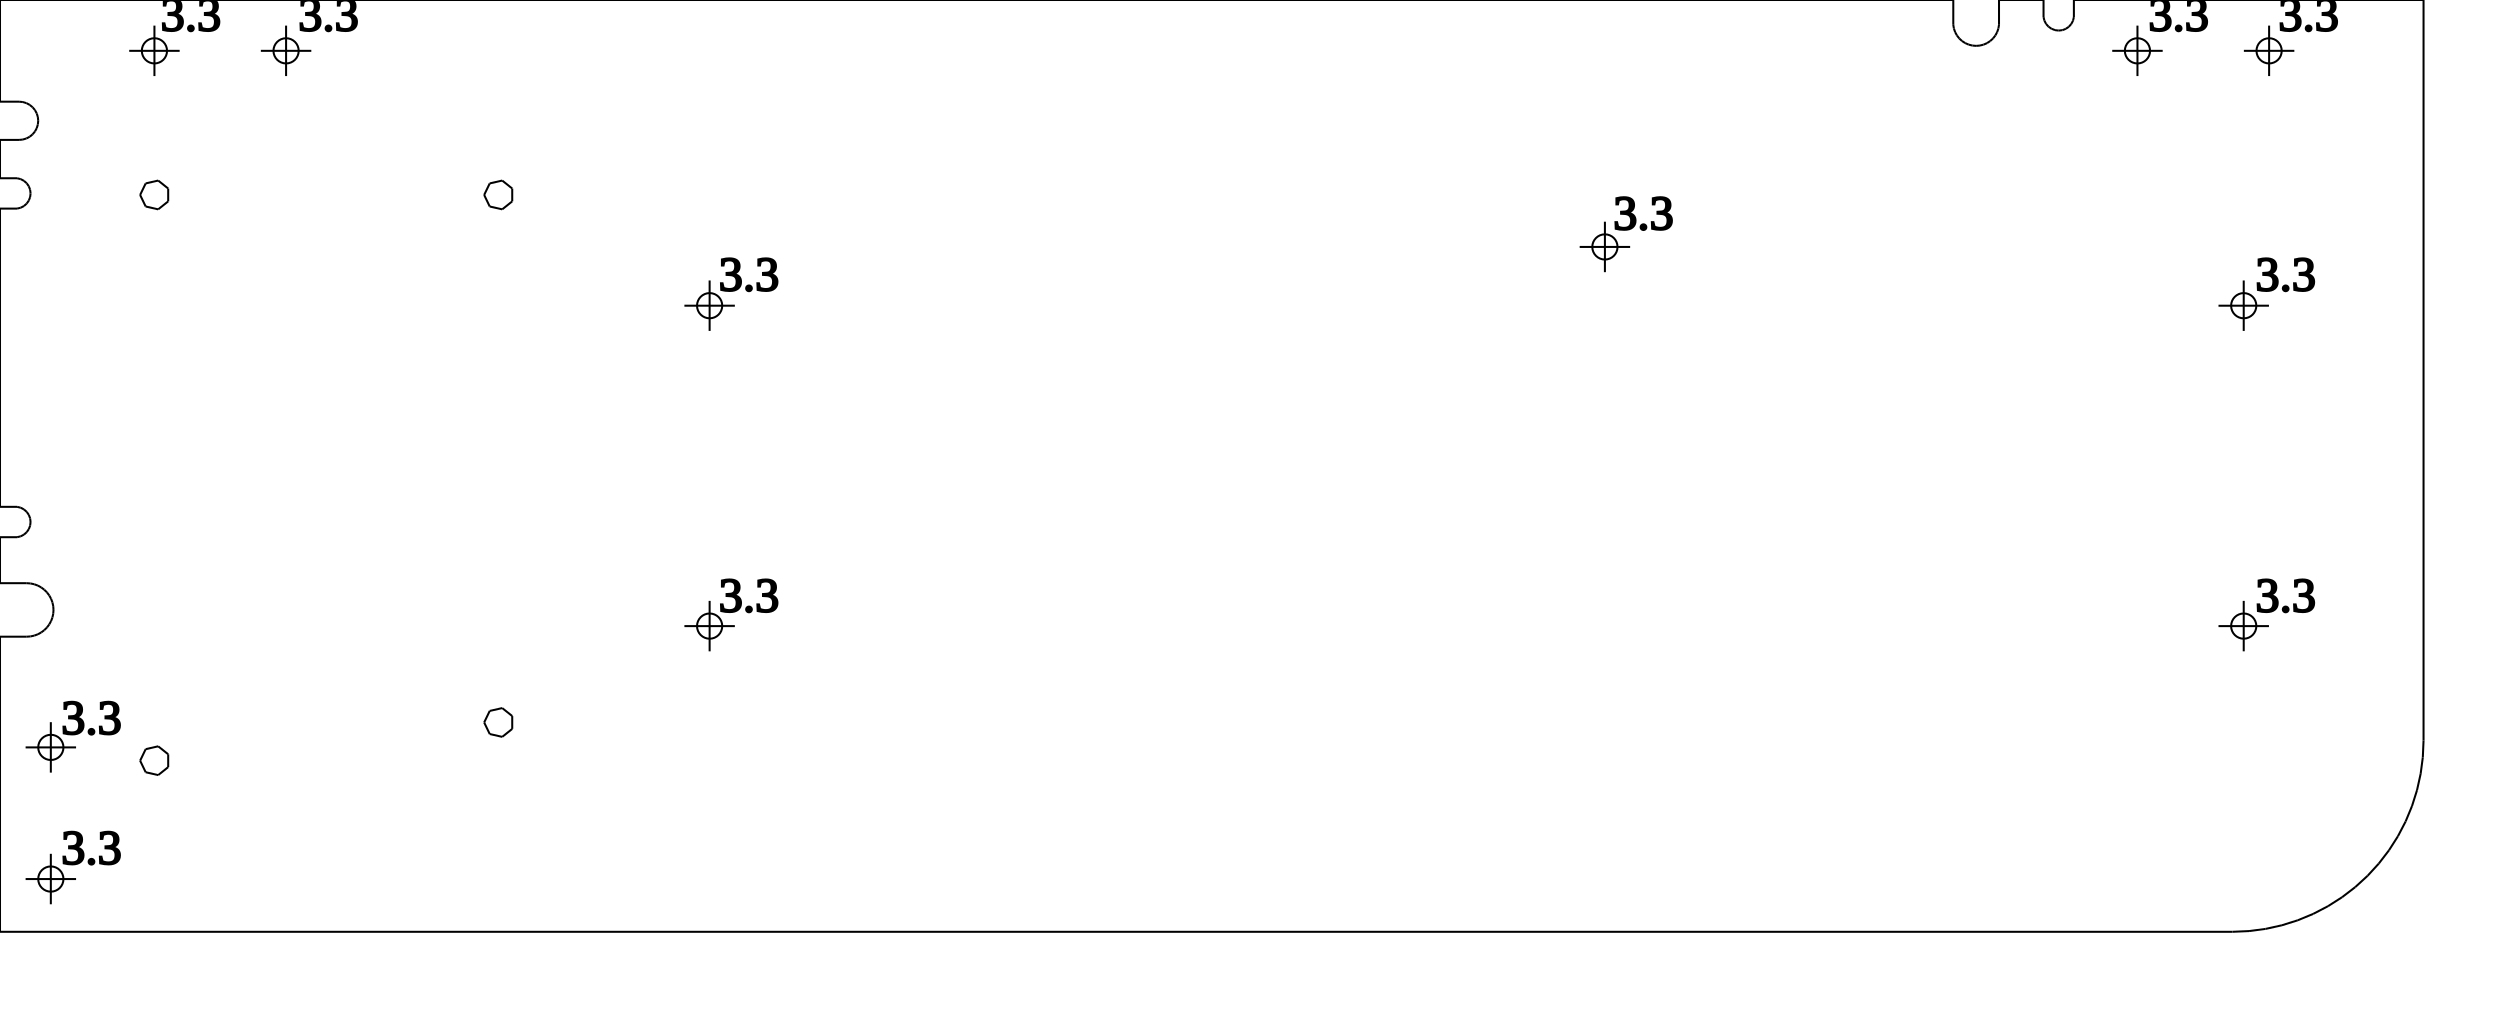
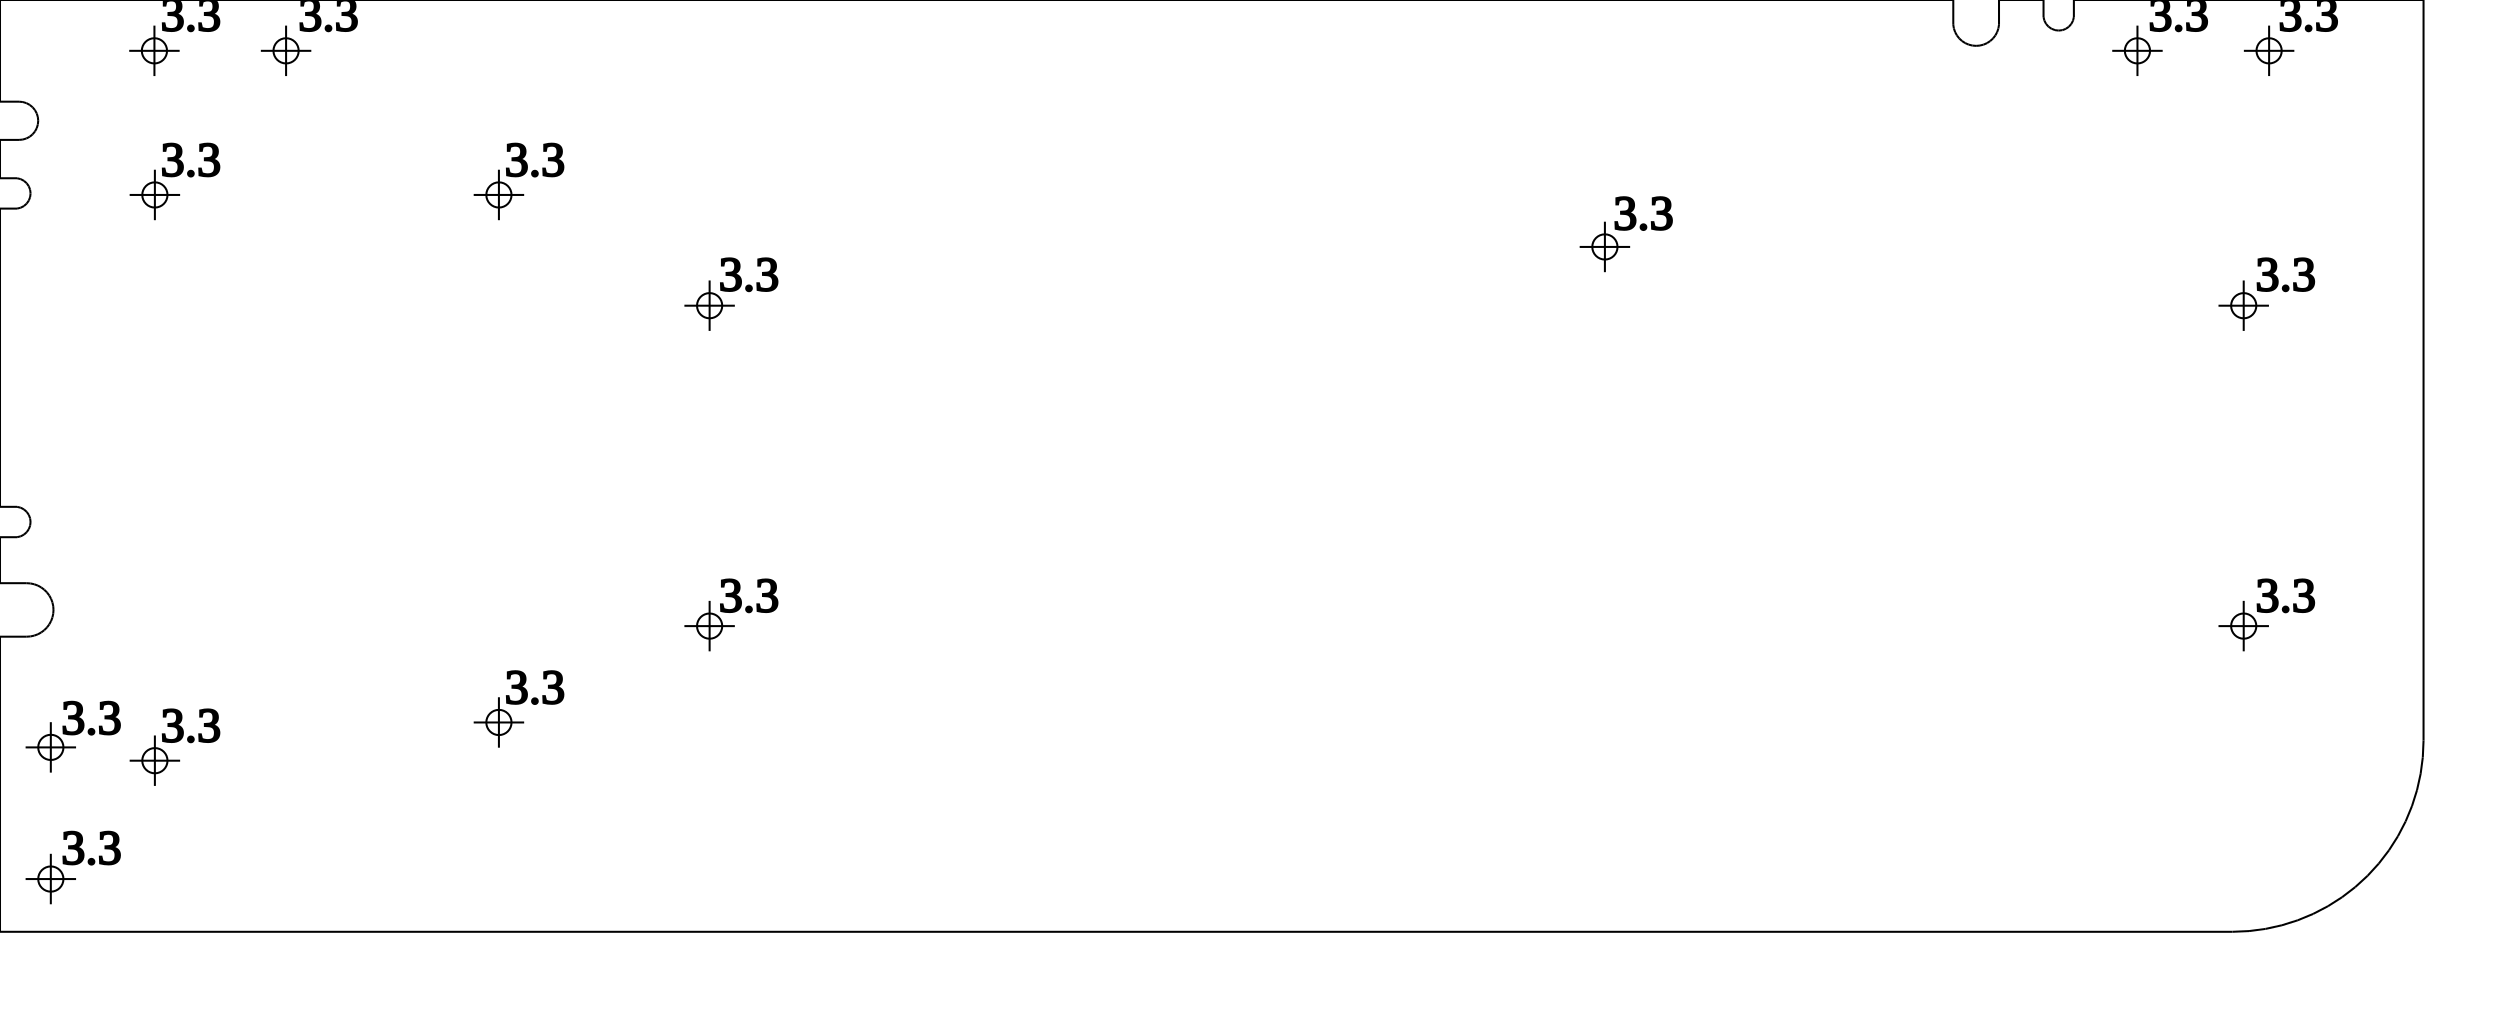
<svg xmlns="http://www.w3.org/2000/svg" version="1.1" height="132mm" width="327mm">
  <g style="fill-opacity:1.0; stroke:black; stroke-width:1;">
    <line x1="0mm" y1="83.28mm" x2="0mm" y2="83.28mm" />
    <line x1="0mm" y1="83.28mm" x2="0mm" y2="121.88mm" />
    <line x1="0mm" y1="121.88mm" x2="292mm" y2="121.88mm" />
    <line x1="292mm" y1="121.88mm" x2="294.179mm" y2="121.785mm" />
    <line x1="294.179mm" y1="121.785mm" x2="296.341mm" y2="121.5mm" />
    <line x1="296.341mm" y1="121.5mm" x2="298.47mm" y2="121.028mm" />
    <line x1="298.47mm" y1="121.028mm" x2="300.551mm" y2="120.372mm" />
    <line x1="300.551mm" y1="120.372mm" x2="302.565mm" y2="119.538mm" />
    <line x1="302.565mm" y1="119.538mm" x2="304.5mm" y2="118.531mm" />
    <line x1="304.5mm" y1="118.531mm" x2="306.339mm" y2="117.359mm" />
    <line x1="306.339mm" y1="117.359mm" x2="308.07mm" y2="116.031mm" />
    <line x1="308.07mm" y1="116.031mm" x2="309.678mm" y2="114.558mm" />
    <line x1="309.678mm" y1="114.558mm" x2="311.151mm" y2="112.95mm" />
    <line x1="311.151mm" y1="112.95mm" x2="312.479mm" y2="111.219mm" />
    <line x1="312.479mm" y1="111.219mm" x2="313.651mm" y2="109.38mm" />
    <line x1="313.651mm" y1="109.38mm" x2="314.658mm" y2="107.445mm" />
    <line x1="314.658mm" y1="107.445mm" x2="315.492mm" y2="105.431mm" />
    <line x1="315.492mm" y1="105.431mm" x2="316.148mm" y2="103.35mm" />
    <line x1="316.148mm" y1="103.35mm" x2="316.62mm" y2="101.221mm" />
    <line x1="316.62mm" y1="101.221mm" x2="316.905mm" y2="99.059mm" />
    <line x1="316.905mm" y1="99.059mm" x2="317mm" y2="96.88mm" />
    <line x1="317mm" y1="96.88mm" x2="317mm" y2="0mm" />
    <line x1="317mm" y1="0mm" x2="271.265mm" y2="0mm" />
    <line x1="271.265mm" y1="0mm" x2="271.265mm" y2="2.241mm" />
    <line x1="271.265mm" y1="2.241mm" x2="271.15mm" y2="2.709mm" />
    <line x1="271.15mm" y1="2.709mm" x2="270.926mm" y2="3.136mm" />
    <line x1="270.926mm" y1="3.136mm" x2="270.606mm" y2="3.497mm" />
    <line x1="270.606mm" y1="3.497mm" x2="270.209mm" y2="3.771mm" />
    <line x1="270.209mm" y1="3.771mm" x2="269.759mm" y2="3.942mm" />
    <line x1="269.759mm" y1="3.942mm" x2="269.28mm" y2="4mm" />
    <line x1="269.28mm" y1="4mm" x2="268.801mm" y2="3.942mm" />
    <line x1="268.801mm" y1="3.942mm" x2="268.351mm" y2="3.771mm" />
    <line x1="268.351mm" y1="3.771mm" x2="267.954mm" y2="3.497mm" />
    <line x1="267.954mm" y1="3.497mm" x2="267.634mm" y2="3.136mm" />
    <line x1="267.634mm" y1="3.136mm" x2="267.41mm" y2="2.709mm" />
    <line x1="267.41mm" y1="2.709mm" x2="267.295mm" y2="2.241mm" />
    <line x1="267.295mm" y1="2.241mm" x2="267.295mm" y2="0mm" />
    <line x1="267.295mm" y1="0mm" x2="261.47mm" y2="0mm" />
    <line x1="261.47mm" y1="0mm" x2="261.47mm" y2="3.248mm" />
    <line x1="261.47mm" y1="3.248mm" x2="261.388mm" y2="3.736mm" />
    <line x1="261.388mm" y1="3.736mm" x2="261.227mm" y2="4.205mm" />
    <line x1="261.227mm" y1="4.205mm" x2="260.992mm" y2="4.641mm" />
    <line x1="260.992mm" y1="4.641mm" x2="260.687mm" y2="5.032mm" />
    <line x1="260.687mm" y1="5.032mm" x2="260.323mm" y2="5.367mm" />
    <line x1="260.323mm" y1="5.367mm" x2="259.908mm" y2="5.638mm" />
    <line x1="259.908mm" y1="5.638mm" x2="259.454mm" y2="5.837mm" />
    <line x1="259.454mm" y1="5.837mm" x2="258.974mm" y2="5.959mm" />
    <line x1="258.974mm" y1="5.959mm" x2="258.48mm" y2="6mm" />
    <line x1="258.48mm" y1="6mm" x2="257.986mm" y2="5.959mm" />
    <line x1="257.986mm" y1="5.959mm" x2="257.506mm" y2="5.837mm" />
    <line x1="257.506mm" y1="5.837mm" x2="257.052mm" y2="5.638mm" />
    <line x1="257.052mm" y1="5.638mm" x2="256.637mm" y2="5.367mm" />
    <line x1="256.637mm" y1="5.367mm" x2="256.273mm" y2="5.032mm" />
    <line x1="256.273mm" y1="5.032mm" x2="255.969mm" y2="4.641mm" />
    <line x1="255.969mm" y1="4.641mm" x2="255.733mm" y2="4.205mm" />
    <line x1="255.733mm" y1="4.205mm" x2="255.572mm" y2="3.736mm" />
    <line x1="255.572mm" y1="3.736mm" x2="255.49mm" y2="3.248mm" />
    <line x1="255.49mm" y1="3.248mm" x2="255.49mm" y2="0mm" />
    <line x1="255.49mm" y1="0mm" x2="0mm" y2="0mm" />
    <line x1="0mm" y1="0mm" x2="0mm" y2="13.3mm" />
    <line x1="0mm" y1="13.3mm" x2="2.5mm" y2="13.3mm" />
    <line x1="2.5mm" y1="13.3mm" x2="2.988mm" y2="13.348mm" />
    <line x1="2.988mm" y1="13.348mm" x2="3.457mm" y2="13.49mm" />
    <line x1="3.457mm" y1="13.49mm" x2="3.889mm" y2="13.721mm" />
    <line x1="3.889mm" y1="13.721mm" x2="4.268mm" y2="14.032mm" />
    <line x1="4.268mm" y1="14.032mm" x2="4.579mm" y2="14.411mm" />
    <line x1="4.579mm" y1="14.411mm" x2="4.81mm" y2="14.843mm" />
    <line x1="4.81mm" y1="14.843mm" x2="4.952mm" y2="15.312mm" />
    <line x1="4.952mm" y1="15.312mm" x2="5mm" y2="15.8mm" />
    <line x1="5mm" y1="15.8mm" x2="4.952mm" y2="16.288mm" />
    <line x1="4.952mm" y1="16.288mm" x2="4.81mm" y2="16.757mm" />
    <line x1="4.81mm" y1="16.757mm" x2="4.579mm" y2="17.189mm" />
    <line x1="4.579mm" y1="17.189mm" x2="4.268mm" y2="17.568mm" />
    <line x1="4.268mm" y1="17.568mm" x2="3.889mm" y2="17.879mm" />
    <line x1="3.889mm" y1="17.879mm" x2="3.457mm" y2="18.11mm" />
    <line x1="3.457mm" y1="18.11mm" x2="2.988mm" y2="18.252mm" />
    <line x1="2.988mm" y1="18.252mm" x2="2.5mm" y2="18.3mm" />
    <line x1="2.5mm" y1="18.3mm" x2="0mm" y2="18.3mm" />
    <line x1="0mm" y1="18.3mm" x2="0mm" y2="23.315mm" />
    <line x1="0mm" y1="23.315mm" x2="2.241mm" y2="23.315mm" />
    <line x1="2.241mm" y1="23.315mm" x2="2.709mm" y2="23.43mm" />
    <line x1="2.709mm" y1="23.43mm" x2="3.136mm" y2="23.654mm" />
    <line x1="3.136mm" y1="23.654mm" x2="3.497mm" y2="23.974mm" />
    <line x1="3.497mm" y1="23.974mm" x2="3.771mm" y2="24.371mm" />
    <line x1="3.771mm" y1="24.371mm" x2="3.942mm" y2="24.821mm" />
    <line x1="3.942mm" y1="24.821mm" x2="4mm" y2="25.3mm" />
    <line x1="4mm" y1="25.3mm" x2="3.942mm" y2="25.779mm" />
    <line x1="3.942mm" y1="25.779mm" x2="3.771mm" y2="26.229mm" />
    <line x1="3.771mm" y1="26.229mm" x2="3.497mm" y2="26.626mm" />
    <line x1="3.497mm" y1="26.626mm" x2="3.136mm" y2="26.946mm" />
    <line x1="3.136mm" y1="26.946mm" x2="2.709mm" y2="27.17mm" />
    <line x1="2.709mm" y1="27.17mm" x2="2.241mm" y2="27.285mm" />
    <line x1="2.241mm" y1="27.285mm" x2="0mm" y2="27.285mm" />
    <line x1="0mm" y1="27.285mm" x2="0mm" y2="66.295mm" />
    <line x1="0mm" y1="66.295mm" x2="2.241mm" y2="66.295mm" />
    <line x1="2.241mm" y1="66.295mm" x2="2.709mm" y2="66.41mm" />
    <line x1="2.709mm" y1="66.41mm" x2="3.136mm" y2="66.634mm" />
    <line x1="3.136mm" y1="66.634mm" x2="3.497mm" y2="66.954mm" />
    <line x1="3.497mm" y1="66.954mm" x2="3.771mm" y2="67.351mm" />
    <line x1="3.771mm" y1="67.351mm" x2="3.942mm" y2="67.801mm" />
    <line x1="3.942mm" y1="67.801mm" x2="4mm" y2="68.28mm" />
    <line x1="4mm" y1="68.28mm" x2="3.942mm" y2="68.759mm" />
    <line x1="3.942mm" y1="68.759mm" x2="3.771mm" y2="69.209mm" />
    <line x1="3.771mm" y1="69.209mm" x2="3.497mm" y2="69.606mm" />
    <line x1="3.497mm" y1="69.606mm" x2="3.136mm" y2="69.926mm" />
    <line x1="3.136mm" y1="69.926mm" x2="2.709mm" y2="70.15mm" />
    <line x1="2.709mm" y1="70.15mm" x2="2.241mm" y2="70.265mm" />
    <line x1="2.241mm" y1="70.265mm" x2="0mm" y2="70.265mm" />
    <line x1="0mm" y1="70.265mm" x2="0mm" y2="76.28mm" />
    <line x1="0mm" y1="76.28mm" x2="3.5mm" y2="76.28mm" />
    <line x1="3.5mm" y1="76.28mm" x2="3.998mm" y2="76.316mm" />
    <line x1="3.998mm" y1="76.316mm" x2="4.486mm" y2="76.422mm" />
    <line x1="4.486mm" y1="76.422mm" x2="4.954mm" y2="76.596mm" />
    <line x1="4.954mm" y1="76.596mm" x2="5.392mm" y2="76.836mm" />
    <line x1="5.392mm" y1="76.836mm" x2="5.792mm" y2="77.135mm" />
    <line x1="5.792mm" y1="77.135mm" x2="6.145mm" y2="77.488mm" />
    <line x1="6.145mm" y1="77.488mm" x2="6.444mm" y2="77.888mm" />
    <line x1="6.444mm" y1="77.888mm" x2="6.684mm" y2="78.326mm" />
    <line x1="6.684mm" y1="78.326mm" x2="6.858mm" y2="78.794mm" />
    <line x1="6.858mm" y1="78.794mm" x2="6.964mm" y2="79.282mm" />
    <line x1="6.964mm" y1="79.282mm" x2="7mm" y2="79.78mm" />
    <line x1="7mm" y1="79.78mm" x2="6.964mm" y2="80.278mm" />
    <line x1="6.964mm" y1="80.278mm" x2="6.858mm" y2="80.766mm" />
    <line x1="6.858mm" y1="80.766mm" x2="6.684mm" y2="81.234mm" />
    <line x1="6.684mm" y1="81.234mm" x2="6.444mm" y2="81.672mm" />
    <line x1="6.444mm" y1="81.672mm" x2="6.145mm" y2="82.072mm" />
    <line x1="6.145mm" y1="82.072mm" x2="5.792mm" y2="82.425mm" />
    <line x1="5.792mm" y1="82.425mm" x2="5.392mm" y2="82.724mm" />
    <line x1="5.392mm" y1="82.724mm" x2="4.954mm" y2="82.964mm" />
    <line x1="4.954mm" y1="82.964mm" x2="4.486mm" y2="83.138mm" />
    <line x1="4.486mm" y1="83.138mm" x2="3.998mm" y2="83.244mm" />
    <line x1="3.998mm" y1="83.244mm" x2="3.5mm" y2="83.28mm" />
    <line x1="3.5mm" y1="83.28mm" x2="0mm" y2="83.28mm" />
    <circle cx="6.65mm" cy="114.98mm" r="1.65mm" fill="none" />
    <line x1="9.951mm" y1="114.98mm" x2="3.35mm" y2="114.98mm" />
    <line x1="6.65mm" y1="111.68mm" x2="6.65mm" y2="118.28mm" />
    <text x="8mm" y="113mm" font-size="24">
   3.3
  </text>
    <circle cx="6.65mm" cy="97.76mm" r="1.65mm" fill="none" />
    <line x1="9.95mm" y1="97.76mm" x2="3.35mm" y2="97.76mm" />
    <line x1="6.65mm" y1="94.46mm" x2="6.65mm" y2="101.06mm" />
    <text x="8mm" y="96mm" font-size="24">
   3.3
  </text>
-     <line x1="19.056mm" y1="101.01mm" x2="19.056mm" y2="101.01mm" />
-     <line x1="19.056mm" y1="101.01mm" x2="18.329mm" y2="99.5mm" />
-     <line x1="18.329mm" y1="99.5mm" x2="19.056mm" y2="97.99mm" />
-     <line x1="19.056mm" y1="97.99mm" x2="20.69mm" y2="97.617mm" />
-     <line x1="20.69mm" y1="97.617mm" x2="22mm" y2="98.662mm" />
-     <line x1="22mm" y1="98.662mm" x2="22mm" y2="100.338mm" />
-     <line x1="22mm" y1="100.338mm" x2="20.69mm" y2="101.383mm" />
-     <line x1="20.69mm" y1="101.383mm" x2="19.056mm" y2="101.01mm" />
-     <line x1="19.056mm" y1="27.01mm" x2="19.056mm" y2="27.01mm" />
-     <line x1="19.056mm" y1="27.01mm" x2="18.329mm" y2="25.5mm" />
-     <line x1="18.329mm" y1="25.5mm" x2="19.056mm" y2="23.99mm" />
-     <line x1="19.056mm" y1="23.99mm" x2="20.69mm" y2="23.617mm" />
-     <line x1="20.69mm" y1="23.617mm" x2="22mm" y2="24.662mm" />
-     <line x1="22mm" y1="24.662mm" x2="22mm" y2="26.338mm" />
-     <line x1="22mm" y1="26.338mm" x2="20.69mm" y2="27.383mm" />
-     <line x1="20.69mm" y1="27.383mm" x2="19.056mm" y2="27.01mm" />
    <circle cx="20.2mm" cy="6.65mm" r="1.65mm" fill="none" />
    <line x1="23.5mm" y1="6.65mm" x2="16.9mm" y2="6.65mm" />
    <line x1="20.2mm" y1="3.35mm" x2="20.2mm" y2="9.95mm" />
    <text x="21mm" y="4mm" font-size="24">
   3.3
  </text>
+     <circle cx="20.26mm" cy="99.5mm" r="1.65mm" fill="none" />
+     <line x1="23.56mm" y1="99.5mm" x2="16.96mm" y2="99.5mm" />
+     <line x1="20.26mm" y1="96.2mm" x2="20.26mm" y2="102.8mm" />
+     <text x="21mm" y="97mm" font-size="24">
+    3.3
+   </text>
+     <circle cx="20.26mm" cy="25.5mm" r="1.65mm" fill="none" />
+     <line x1="23.56mm" y1="25.5mm" x2="16.96mm" y2="25.5mm" />
+     <line x1="20.26mm" y1="22.2mm" x2="20.26mm" y2="28.8mm" />
+     <text x="21mm" y="23mm" font-size="24">
+    3.3
+   </text>
    <circle cx="37.42mm" cy="6.65mm" r="1.65mm" fill="none" />
    <line x1="40.72mm" y1="6.65mm" x2="34.12mm" y2="6.65mm" />
    <line x1="37.42mm" y1="3.35mm" x2="37.42mm" y2="9.95mm" />
    <text x="39mm" y="4mm" font-size="24">
   3.3
  </text>
-     <line x1="64.056mm" y1="96.01mm" x2="64.056mm" y2="96.01mm" />
-     <line x1="64.056mm" y1="96.01mm" x2="63.329mm" y2="94.5mm" />
-     <line x1="63.329mm" y1="94.5mm" x2="64.056mm" y2="92.99mm" />
-     <line x1="64.056mm" y1="92.99mm" x2="65.69mm" y2="92.617mm" />
-     <line x1="65.69mm" y1="92.617mm" x2="67mm" y2="93.662mm" />
-     <line x1="67mm" y1="93.662mm" x2="67mm" y2="95.338mm" />
-     <line x1="67mm" y1="95.338mm" x2="65.69mm" y2="96.383mm" />
-     <line x1="65.69mm" y1="96.383mm" x2="64.056mm" y2="96.01mm" />
-     <line x1="64.056mm" y1="27.01mm" x2="64.056mm" y2="27.01mm" />
-     <line x1="64.056mm" y1="27.01mm" x2="63.329mm" y2="25.5mm" />
-     <line x1="63.329mm" y1="25.5mm" x2="64.056mm" y2="23.99mm" />
-     <line x1="64.056mm" y1="23.99mm" x2="65.69mm" y2="23.617mm" />
-     <line x1="65.69mm" y1="23.617mm" x2="67mm" y2="24.662mm" />
-     <line x1="67mm" y1="24.662mm" x2="67mm" y2="26.338mm" />
-     <line x1="67mm" y1="26.338mm" x2="65.69mm" y2="27.383mm" />
-     <line x1="65.69mm" y1="27.383mm" x2="64.056mm" y2="27.01mm" />
+     <circle cx="65.26mm" cy="94.5mm" r="1.65mm" fill="none" />
+     <line x1="68.56mm" y1="94.5mm" x2="61.96mm" y2="94.5mm" />
+     <line x1="65.26mm" y1="91.2mm" x2="65.26mm" y2="97.8mm" />
+     <text x="66mm" y="92mm" font-size="24">
+    3.3
+   </text>
+     <circle cx="65.26mm" cy="25.5mm" r="1.65mm" fill="none" />
+     <line x1="68.56mm" y1="25.5mm" x2="61.96mm" y2="25.5mm" />
+     <line x1="65.26mm" y1="22.2mm" x2="65.26mm" y2="28.8mm" />
+     <text x="66mm" y="23mm" font-size="24">
+    3.3
+   </text>
    <circle cx="92.82mm" cy="81.895mm" r="1.65mm" fill="none" />
    <line x1="96.12mm" y1="81.895mm" x2="89.52mm" y2="81.895mm" />
    <line x1="92.82mm" y1="78.595mm" x2="92.82mm" y2="85.195mm" />
    <text x="94mm" y="80mm" font-size="24">
   3.3
  </text>
    <circle cx="92.82mm" cy="39.985mm" r="1.65mm" fill="none" />
    <line x1="96.12mm" y1="39.985mm" x2="89.52mm" y2="39.985mm" />
    <line x1="92.82mm" y1="36.685mm" x2="92.82mm" y2="43.285mm" />
    <text x="94mm" y="38mm" font-size="24">
   3.3
  </text>
    <circle cx="209.923mm" cy="32.3mm" r="1.65mm" fill="none" />
    <line x1="213.222mm" y1="32.3mm" x2="206.623mm" y2="32.3mm" />
    <line x1="209.923mm" y1="29mm" x2="209.923mm" y2="35.6mm" />
    <text x="211mm" y="30mm" font-size="24">
   3.3
  </text>
    <circle cx="279.58mm" cy="6.65mm" r="1.65mm" fill="none" />
    <line x1="282.88mm" y1="6.65mm" x2="276.28mm" y2="6.65mm" />
    <line x1="279.58mm" y1="3.35mm" x2="279.58mm" y2="9.95mm" />
    <text x="281mm" y="4mm" font-size="24">
   3.3
  </text>
    <circle cx="293.48mm" cy="81.895mm" r="1.65mm" fill="none" />
    <line x1="296.78mm" y1="81.895mm" x2="290.18mm" y2="81.895mm" />
    <line x1="293.48mm" y1="78.595mm" x2="293.48mm" y2="85.195mm" />
    <text x="295mm" y="80mm" font-size="24">
   3.3
  </text>
    <circle cx="293.48mm" cy="39.985mm" r="1.65mm" fill="none" />
    <line x1="296.78mm" y1="39.985mm" x2="290.18mm" y2="39.985mm" />
    <line x1="293.48mm" y1="36.685mm" x2="293.48mm" y2="43.285mm" />
    <text x="295mm" y="38mm" font-size="24">
   3.3
  </text>
    <circle cx="296.8mm" cy="6.65mm" r="1.65mm" fill="none" />
    <line x1="300.1mm" y1="6.65mm" x2="293.5mm" y2="6.65mm" />
    <line x1="296.8mm" y1="3.35mm" x2="296.8mm" y2="9.95mm" />
    <text x="298mm" y="4mm" font-size="24">
   3.3
  </text>
  </g>
</svg>
